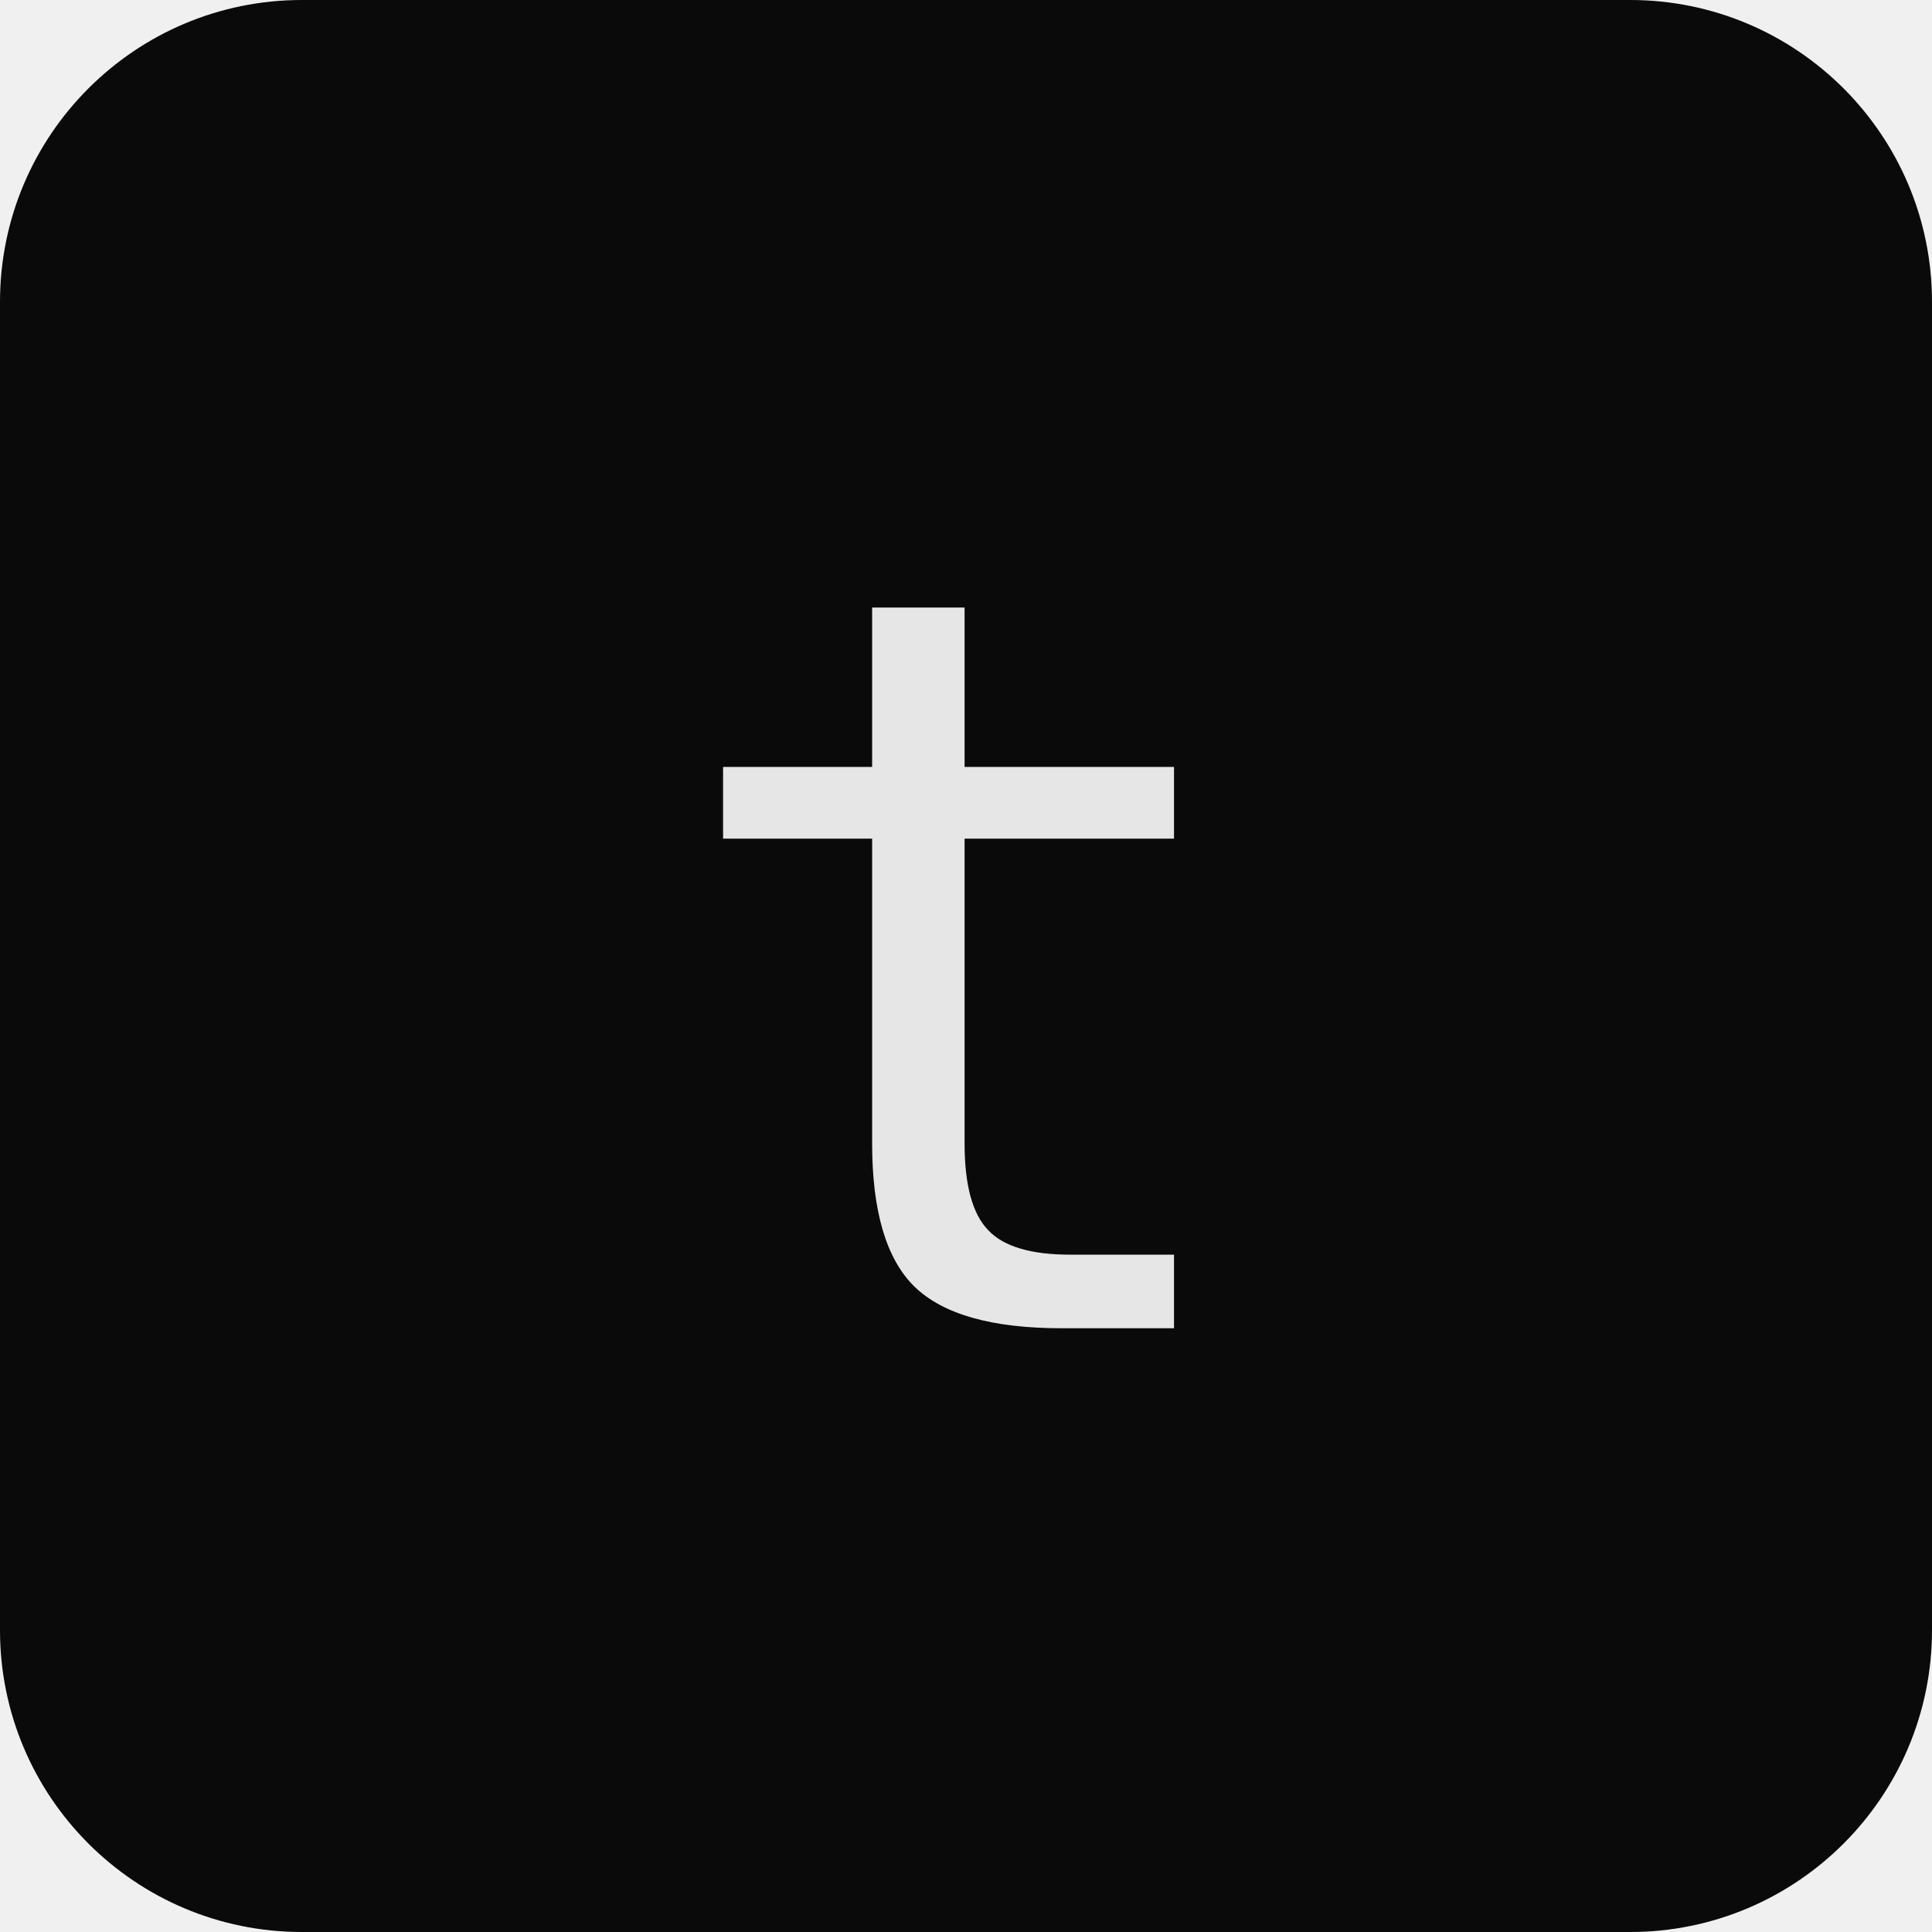
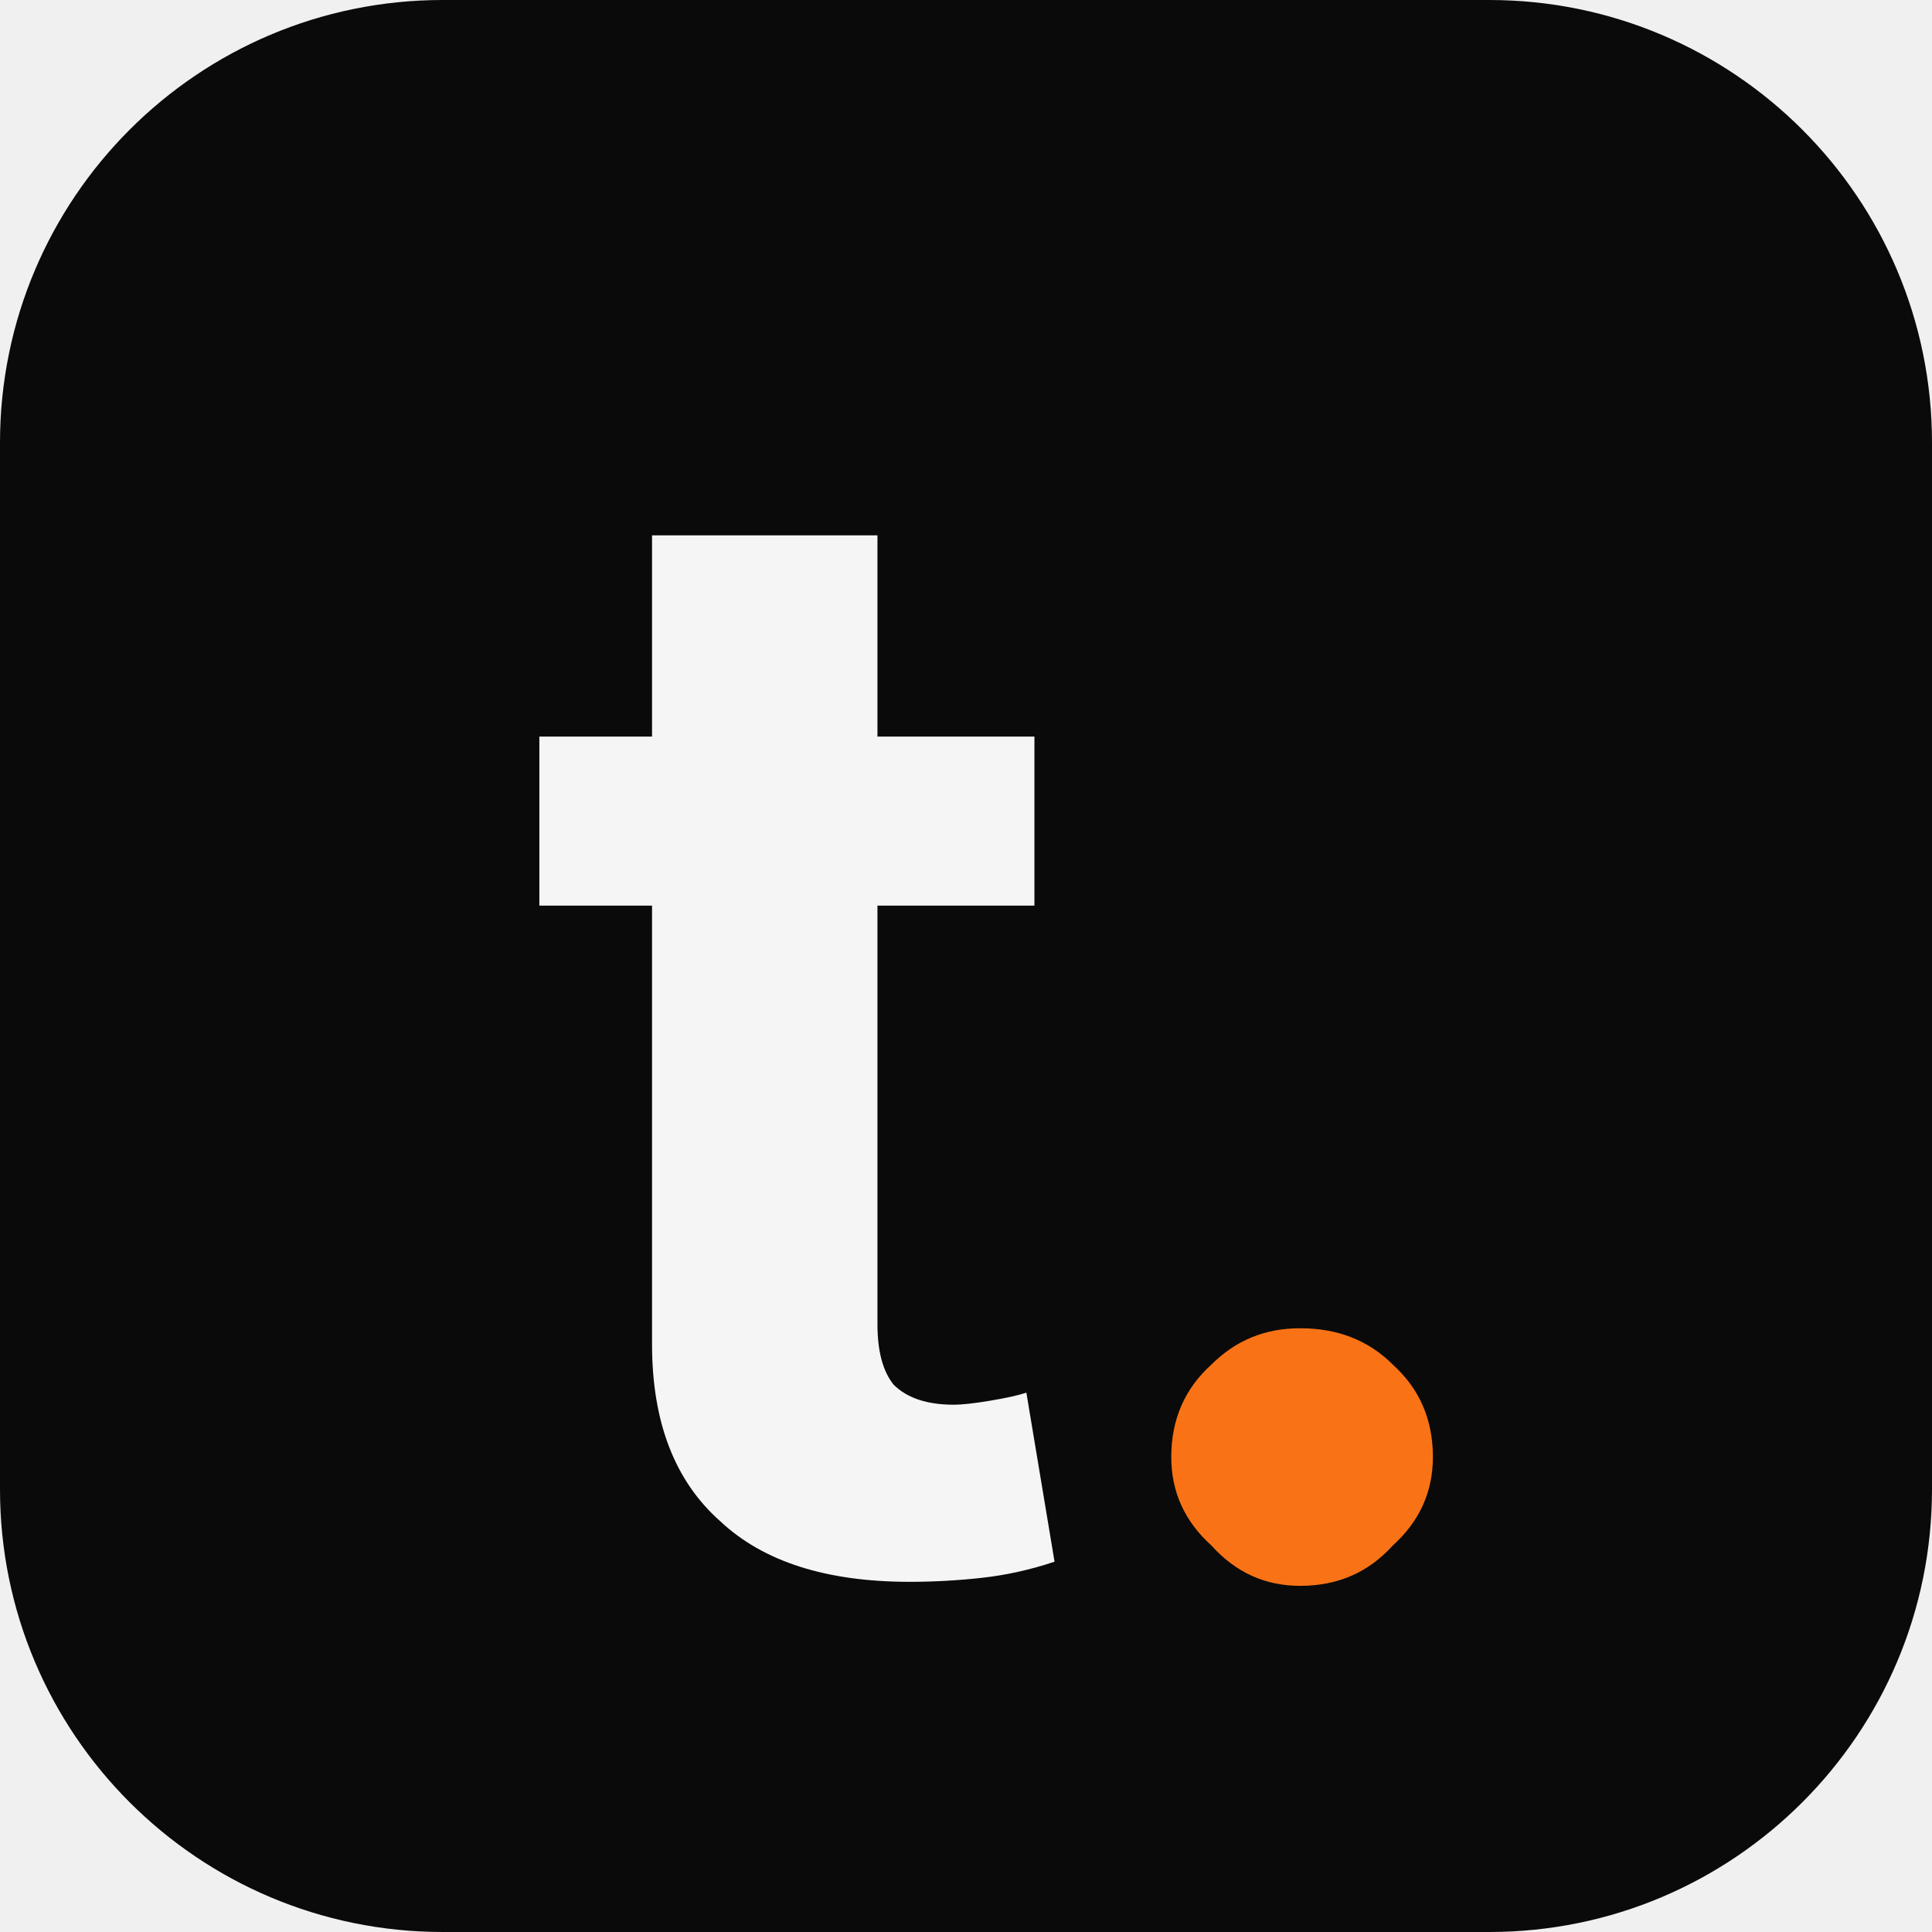
- <svg xmlns="http://www.w3.org/2000/svg" viewBox="0 0 32 32">
-   <rect width="32" height="32" rx="5" fill="#0a0a0a" />
-   <text x="16" y="22" text-anchor="middle" fill="#e6e6e6" font-family="'JetBrains Mono', 'SF Mono', 'Cascadia Code', monospace" font-size="17" font-weight="500">t</text>
+ <svg xmlns="http://www.w3.org/2000/svg" width="48" height="48" viewBox="0 0 48 48">
+   <mask id="satori_om-id">
+     <rect x="0" y="0" width="48" height="48" fill="#fff" />
+   </mask>
+   <path x="0" y="0" width="48" height="48" fill="#0a0a0a" d="M11,0 h26 a11,11 0 0 1 11,11 v26 a11,11 0 0 1 -11,11 h-26 a11,11 0 0 1 -11,-11 v-26 a11,11 0 0 1 11,-11" />
+   <mask id="satori_om-id-0">
+     <rect x="13" y="6" width="13" height="38" fill="#fff" />
+   </mask>
+   <g>
+     <path fill="#f5f5f5" d="M21.8 18.3L25.7 18.3L25.7 22.5L21.8 22.5L21.8 32.9Q21.8 33.9 22.2 34.4Q22.7 34.9 23.7 34.9L23.7 34.9Q24.0 34.9 24.6 34.8Q25.2 34.7 25.5 34.6L25.5 34.6L26.2 38.8Q25.3 39.1 24.4 39.2Q23.5 39.3 22.6 39.3L22.6 39.3Q19.5 39.3 17.9 37.8Q16.2 36.3 16.2 33.4L16.2 33.4L16.2 22.5L13.4 22.5L13.4 18.3L16.2 18.3L16.2 13.3L21.8 13.3L21.8 18.3Z " />
+   </g>
+   <mask id="satori_om-id-1">
+     <rect x="26" y="6" width="12" height="38" fill="#fff" />
+   </mask>
+   <g>
+     <path fill="#f97316" d="M32.3 39.4L32.3 39.4Q31.0 39.4 30.1 38.4Q29.1 37.5 29.1 36.2L29.1 36.2Q29.1 34.8 30.1 33.9Q31.0 33.0 32.3 33.0L32.3 33.0Q33.7 33.0 34.6 33.9Q35.6 34.8 35.6 36.2L35.6 36.2Q35.6 37.5 34.6 38.4Q33.7 39.4 32.3 39.4Z " />
+   </g>
</svg>
